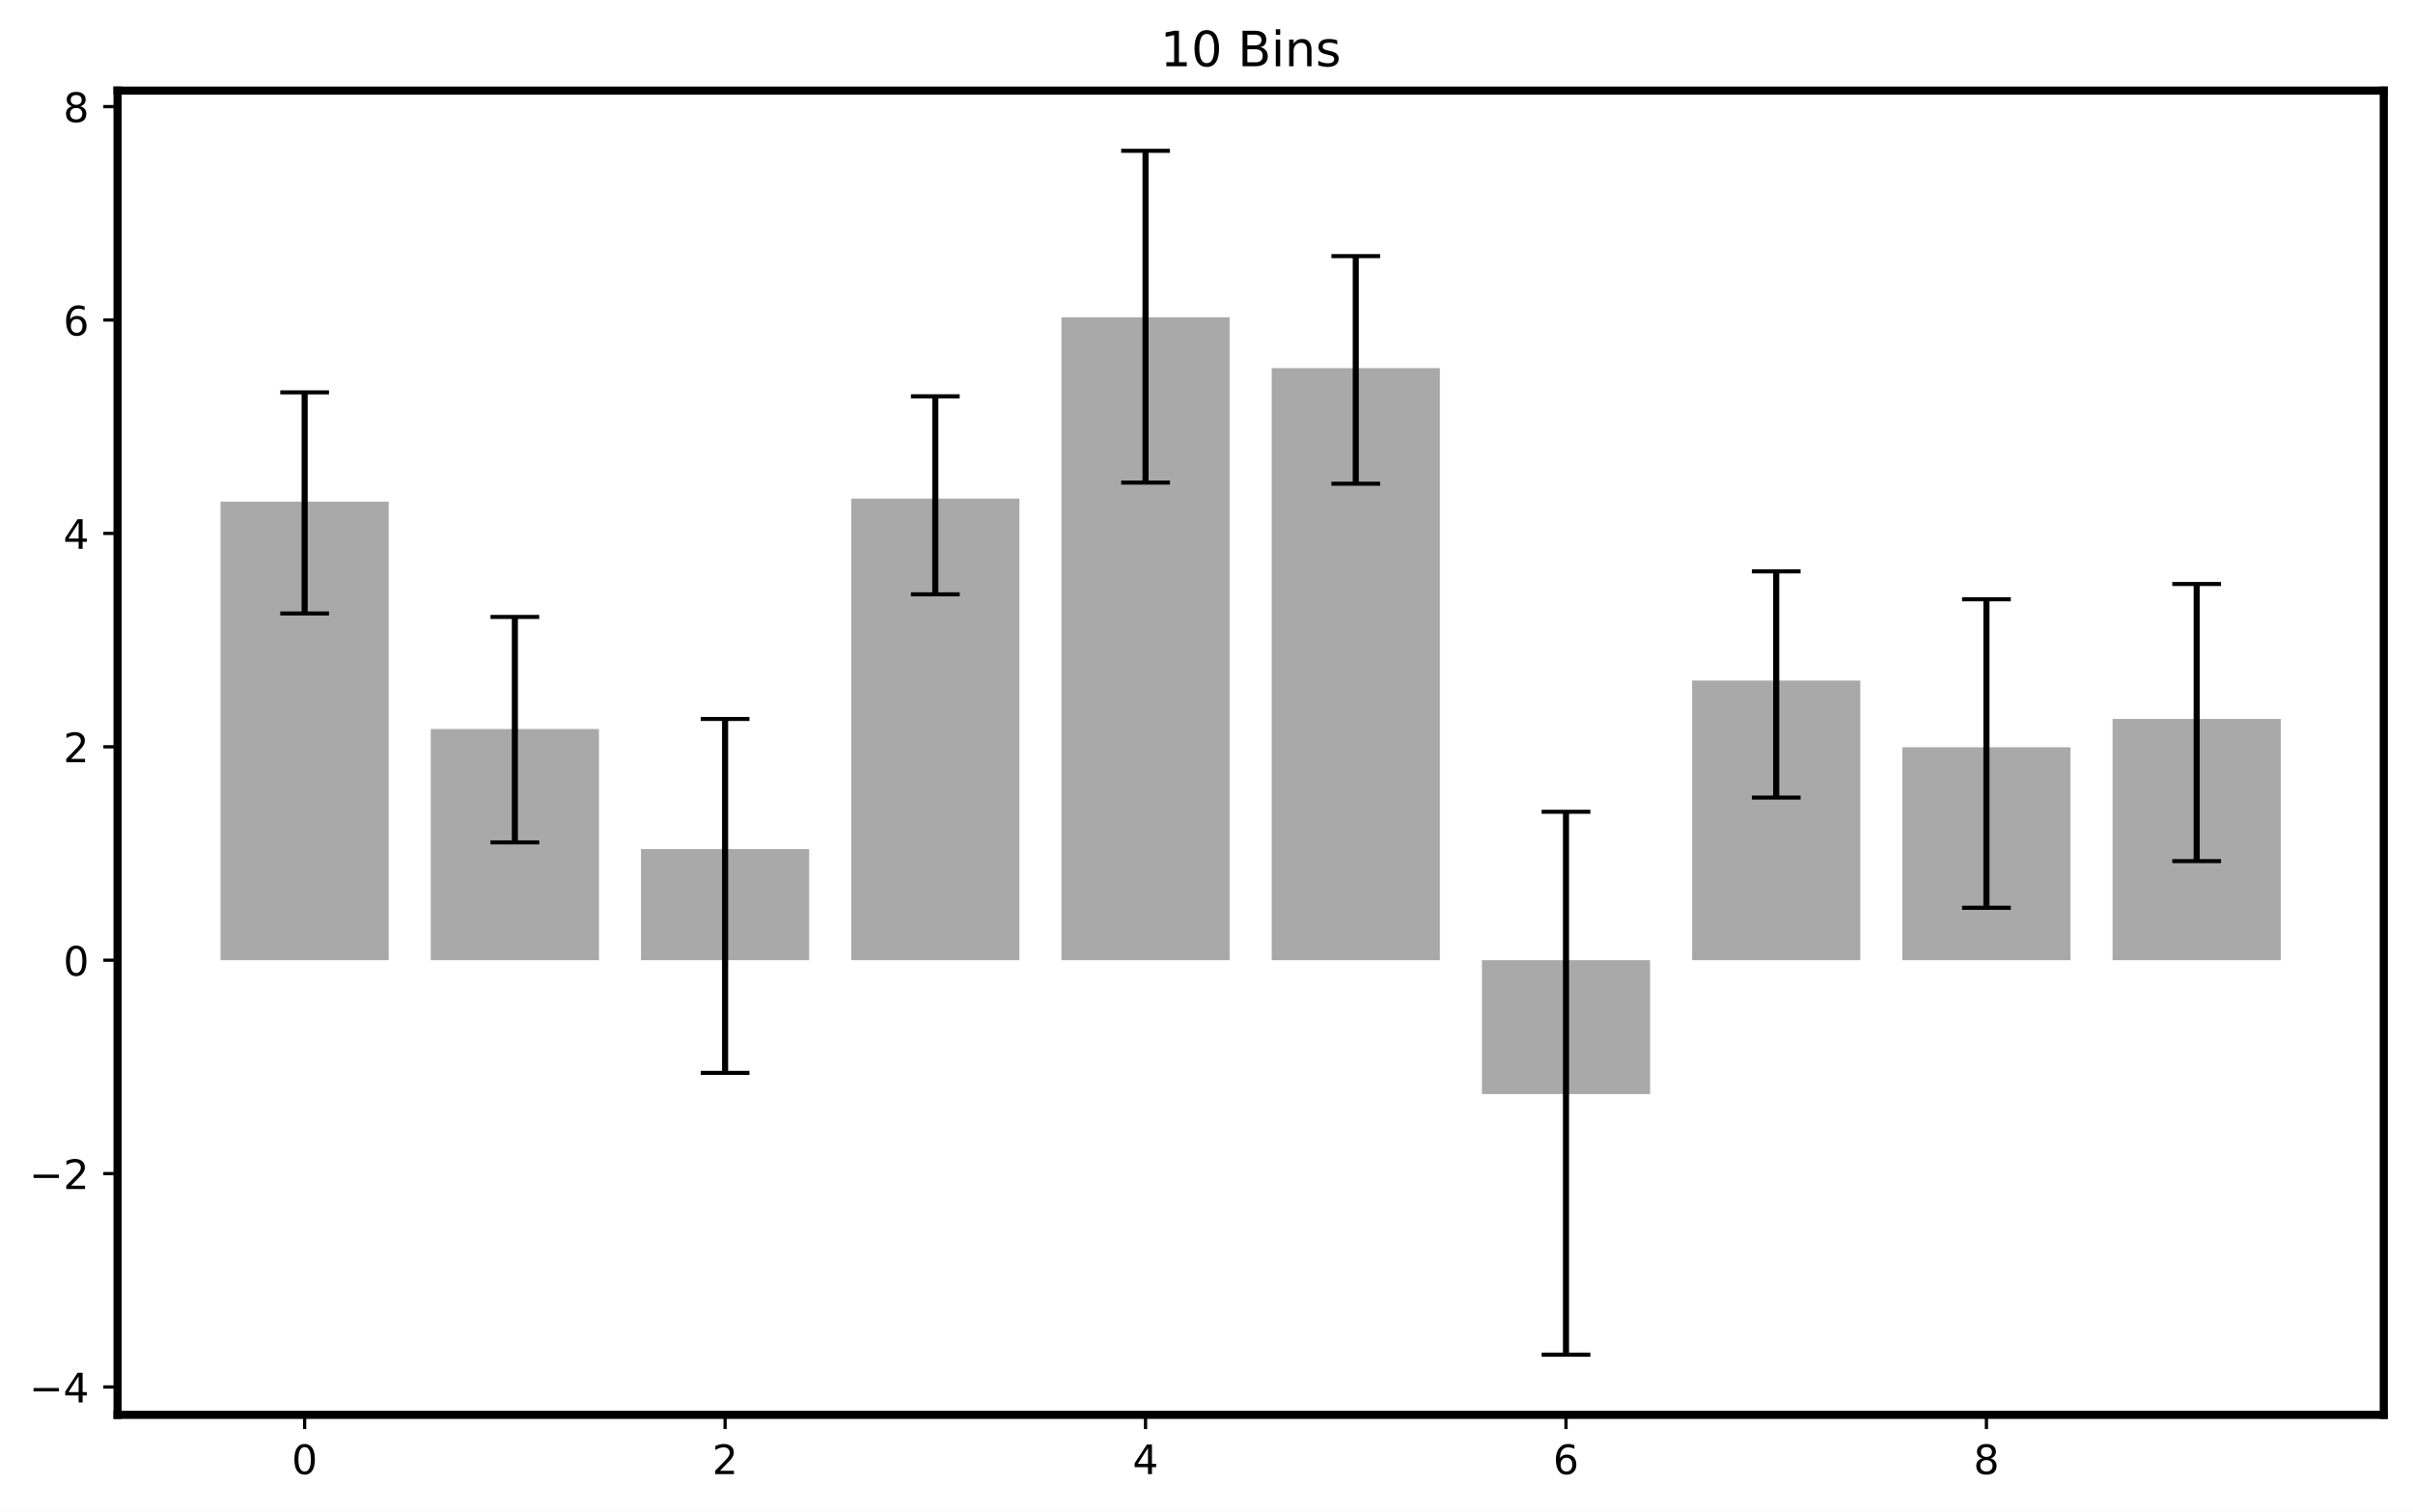
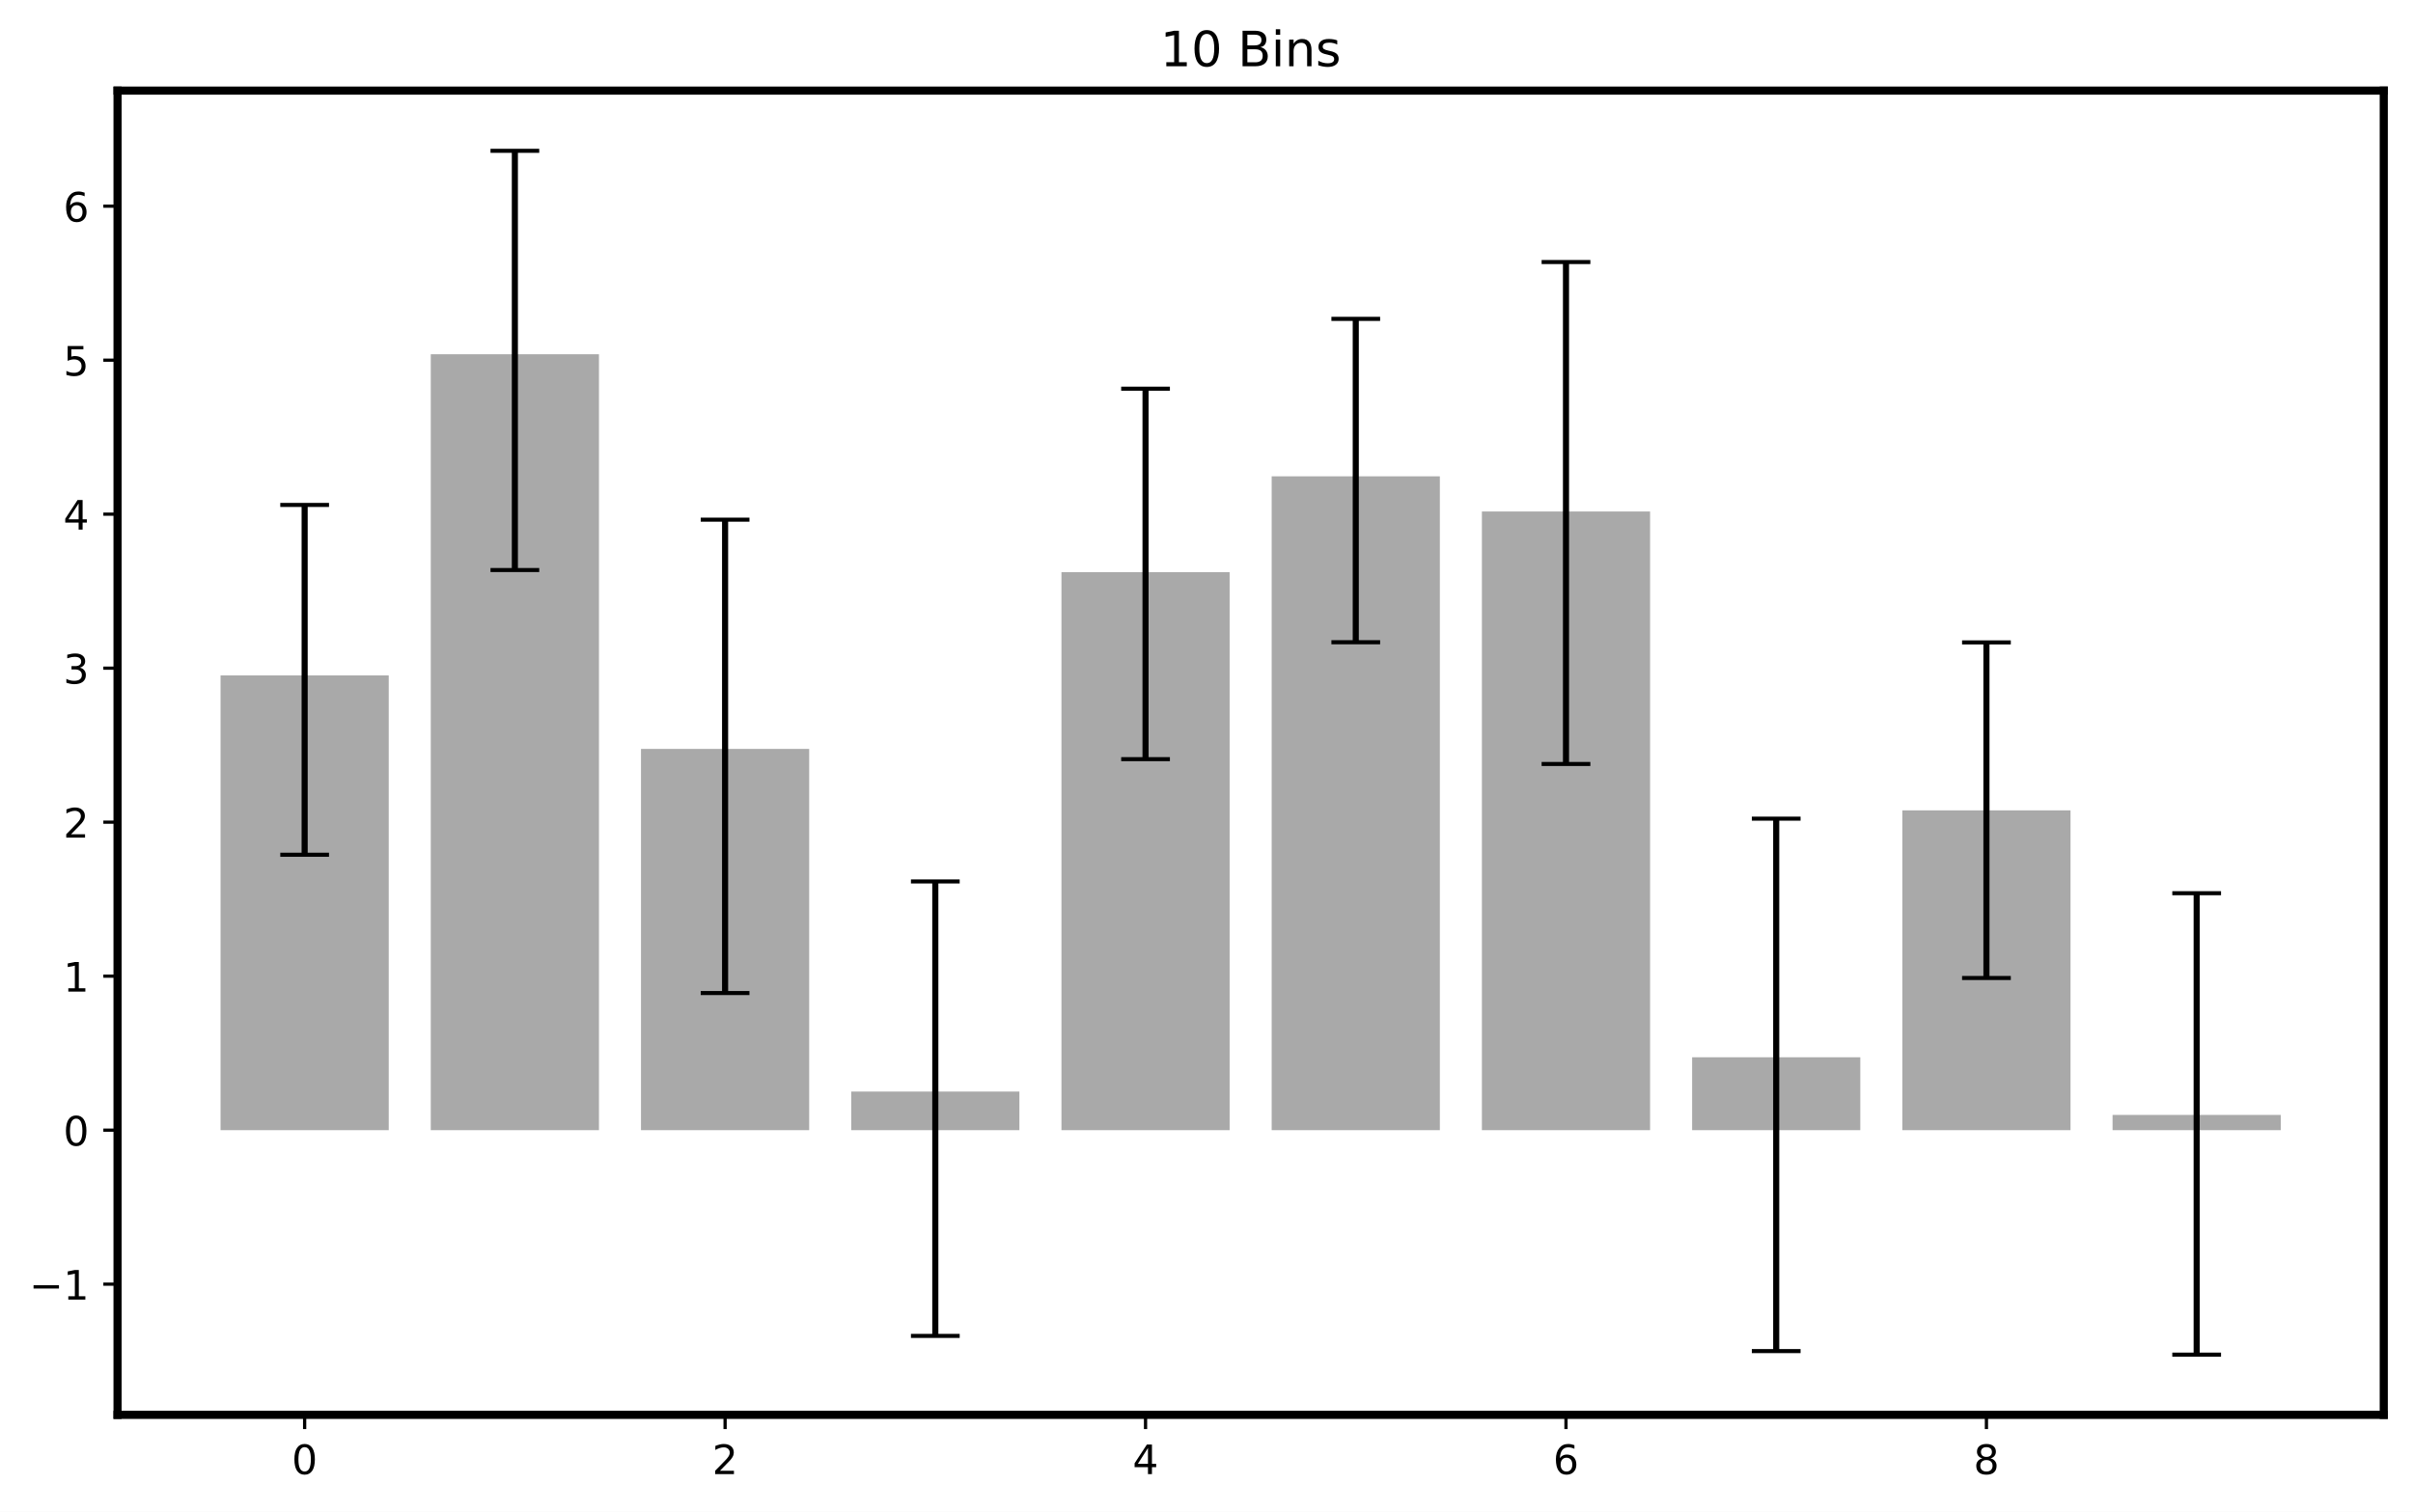
<svg xmlns="http://www.w3.org/2000/svg" xmlns:xlink="http://www.w3.org/1999/xlink" height="372.356pt" version="1.1" viewBox="0 0 594.142 372.356" width="594.142pt">
  <defs>
    <style type="text/css">
*{stroke-linecap:butt;stroke-linejoin:round;}
  </style>
  </defs>
  <g id="figure_1">
    <g id="patch_1">
      <path d="M 0 372.356  L 594.142 372.356  L 594.142 0  L 0 0  z " style="fill:#ffffff;" />
    </g>
    <g id="axes_1">
      <g id="patch_2">
        <path d="M 28.942 348.478  L 586.942 348.478  L 586.942 22.318  L 28.942 22.318  z " style="fill:#ffffff;" />
      </g>
      <g id="patch_3">
-         <path clip-path="url(#p86a53200dc)" d="M 54.306 236.499  L 95.716 236.499  L 95.716 123.55  L 54.306 123.55  z " style="fill:#a9a9a9;" />
+         <path clip-path="url(#p621da6c9df)" d="M 54.306 278.362  L 95.716 278.362  L 95.716 166.35  L 54.306 166.35  z " style="fill:#a9a9a9;" />
      </g>
      <g id="patch_4">
-         <path clip-path="url(#p86a53200dc)" d="M 106.068 236.499  L 147.478 236.499  L 147.478 179.561  L 106.068 179.561  z " style="fill:#a9a9a9;" />
+         <path clip-path="url(#p621da6c9df)" d="M 106.068 278.362  L 147.478 278.362  L 147.478 87.251  L 106.068 87.251  z " style="fill:#a9a9a9;" />
      </g>
      <g id="patch_5">
-         <path clip-path="url(#p86a53200dc)" d="M 157.831 236.499  L 199.241 236.499  L 199.241 209.13  L 157.831 209.13  z " style="fill:#a9a9a9;" />
+         <path clip-path="url(#p621da6c9df)" d="M 157.831 278.362  L 199.241 278.362  L 199.241 184.458  L 157.831 184.458  z " style="fill:#a9a9a9;" />
      </g>
      <g id="patch_6">
-         <path clip-path="url(#p86a53200dc)" d="M 209.593 236.499  L 251.003 236.499  L 251.003 122.8  L 209.593 122.8  z " style="fill:#a9a9a9;" />
+         <path clip-path="url(#p621da6c9df)" d="M 209.593 278.362  L 251.003 278.362  L 251.003 268.852  L 209.593 268.852  z " style="fill:#a9a9a9;" />
      </g>
      <g id="patch_7">
-         <path clip-path="url(#p86a53200dc)" d="M 261.356 236.499  L 302.766 236.499  L 302.766 78.148  L 261.356 78.148  z " style="fill:#a9a9a9;" />
+         <path clip-path="url(#p621da6c9df)" d="M 261.356 278.362  L 302.766 278.362  L 302.766 140.921  L 261.356 140.921  z " style="fill:#a9a9a9;" />
      </g>
      <g id="patch_8">
-         <path clip-path="url(#p86a53200dc)" d="M 313.118 236.499  L 354.528 236.499  L 354.528 90.665  L 313.118 90.665  z " style="fill:#a9a9a9;" />
+         <path clip-path="url(#p621da6c9df)" d="M 313.118 278.362  L 354.528 278.362  L 354.528 117.318  L 313.118 117.318  z " style="fill:#a9a9a9;" />
      </g>
      <g id="patch_9">
-         <path clip-path="url(#p86a53200dc)" d="M 364.881 236.499  L 406.291 236.499  L 406.291 269.471  L 364.881 269.471  z " style="fill:#a9a9a9;" />
+         <path clip-path="url(#p621da6c9df)" d="M 364.881 278.362  L 406.291 278.362  L 406.291 125.981  L 364.881 125.981  z " style="fill:#a9a9a9;" />
      </g>
      <g id="patch_10">
-         <path clip-path="url(#p86a53200dc)" d="M 416.643 236.499  L 458.054 236.499  L 458.054 167.622  L 416.643 167.622  z " style="fill:#a9a9a9;" />
+         <path clip-path="url(#p621da6c9df)" d="M 416.643 278.362  L 458.054 278.362  L 458.054 260.408  L 416.643 260.408  z " style="fill:#a9a9a9;" />
      </g>
      <g id="patch_11">
-         <path clip-path="url(#p86a53200dc)" d="M 468.406 236.499  L 509.816 236.499  L 509.816 184.056  L 468.406 184.056  z " style="fill:#a9a9a9;" />
+         <path clip-path="url(#p621da6c9df)" d="M 468.406 278.362  L 509.816 278.362  L 509.816 199.593  L 468.406 199.593  z " style="fill:#a9a9a9;" />
      </g>
      <g id="patch_12">
-         <path clip-path="url(#p86a53200dc)" d="M 520.169 236.499  L 561.579 236.499  L 561.579 177.075  L 520.169 177.075  z " style="fill:#a9a9a9;" />
+         <path clip-path="url(#p621da6c9df)" d="M 520.169 278.362  L 561.579 278.362  L 561.579 274.606  L 520.169 274.606  z " style="fill:#a9a9a9;" />
      </g>
      <g id="matplotlib.axis_1">
        <g id="xtick_1">
          <g id="line2d_1">
            <defs>
-               <path d="M 0 0  L 0 3.5  " id="m2b3c3df6cf" style="stroke:#000000;stroke-width:0.8;" />
-             </defs>
-             <g>
-               <use style="stroke:#000000;stroke-width:0.8;" x="75.011" xlink:href="#m2b3c3df6cf" y="348.478" />
+               <path d="M 0 0  L 0 3.5  " id="m05d3012961" style="stroke:#000000;stroke-width:0.8;" />
+             </defs>
+             <g>
+               <use style="stroke:#000000;stroke-width:0.8;" x="75.011" xlink:href="#m05d3012961" y="348.478" />
            </g>
          </g>
          <g id="text_1">
            <defs>
              <path d="M 31.781 66.406  Q 24.172 66.406 20.328 58.906  Q 16.5 51.422 16.5 36.375  Q 16.5 21.391 20.328 13.891  Q 24.172 6.391 31.781 6.391  Q 39.453 6.391 43.281 13.891  Q 47.125 21.391 47.125 36.375  Q 47.125 51.422 43.281 58.906  Q 39.453 66.406 31.781 66.406  z M 31.781 74.219  Q 44.047 74.219 50.516 64.516  Q 56.984 54.828 56.984 36.375  Q 56.984 17.969 50.516 8.266  Q 44.047 -1.422 31.781 -1.422  Q 19.531 -1.422 13.062 8.266  Q 6.594 17.969 6.594 36.375  Q 6.594 54.828 13.062 64.516  Q 19.531 74.219 31.781 74.219  z " id="DejaVuSans-48" />
            </defs>
            <g transform="translate(71.82958 363.0766)scale(0.1 -0.1)">
              <use xlink:href="#DejaVuSans-48" />
            </g>
          </g>
        </g>
        <g id="xtick_2">
          <g id="line2d_2">
            <g>
-               <use style="stroke:#000000;stroke-width:0.8;" x="178.536" xlink:href="#m2b3c3df6cf" y="348.478" />
+               <use style="stroke:#000000;stroke-width:0.8;" x="178.536" xlink:href="#m05d3012961" y="348.478" />
            </g>
          </g>
          <g id="text_2">
            <defs>
              <path d="M 19.188 8.297  L 53.609 8.297  L 53.609 0  L 7.328 0  L 7.328 8.297  Q 12.938 14.109 22.625 23.891  Q 32.328 33.688 34.812 36.531  Q 39.547 41.844 41.422 45.531  Q 43.312 49.219 43.312 52.781  Q 43.312 58.594 39.234 62.25  Q 35.156 65.922 28.609 65.922  Q 23.969 65.922 18.812 64.312  Q 13.672 62.703 7.812 59.422  L 7.812 69.391  Q 13.766 71.781 18.938 73  Q 24.125 74.219 28.422 74.219  Q 39.75 74.219 46.484 68.547  Q 53.219 62.891 53.219 53.422  Q 53.219 48.922 51.531 44.891  Q 49.859 40.875 45.406 35.406  Q 44.188 33.984 37.641 27.219  Q 31.109 20.453 19.188 8.297  z " id="DejaVuSans-50" />
            </defs>
            <g transform="translate(175.3546 363.0766)scale(0.1 -0.1)">
              <use xlink:href="#DejaVuSans-50" />
            </g>
          </g>
        </g>
        <g id="xtick_3">
          <g id="line2d_3">
            <g>
-               <use style="stroke:#000000;stroke-width:0.8;" x="282.061" xlink:href="#m2b3c3df6cf" y="348.478" />
+               <use style="stroke:#000000;stroke-width:0.8;" x="282.061" xlink:href="#m05d3012961" y="348.478" />
            </g>
          </g>
          <g id="text_3">
            <defs>
              <path d="M 37.797 64.312  L 12.891 25.391  L 37.797 25.391  z M 35.203 72.906  L 47.609 72.906  L 47.609 25.391  L 58.016 25.391  L 58.016 17.188  L 47.609 17.188  L 47.609 0  L 37.797 0  L 37.797 17.188  L 4.891 17.188  L 4.891 26.703  z " id="DejaVuSans-52" />
            </defs>
            <g transform="translate(278.8797 363.0766)scale(0.1 -0.1)">
              <use xlink:href="#DejaVuSans-52" />
            </g>
          </g>
        </g>
        <g id="xtick_4">
          <g id="line2d_4">
            <g>
-               <use style="stroke:#000000;stroke-width:0.8;" x="385.586" xlink:href="#m2b3c3df6cf" y="348.478" />
+               <use style="stroke:#000000;stroke-width:0.8;" x="385.586" xlink:href="#m05d3012961" y="348.478" />
            </g>
          </g>
          <g id="text_4">
            <defs>
              <path d="M 33.016 40.375  Q 26.375 40.375 22.484 35.828  Q 18.609 31.297 18.609 23.391  Q 18.609 15.531 22.484 10.953  Q 26.375 6.391 33.016 6.391  Q 39.656 6.391 43.531 10.953  Q 47.406 15.531 47.406 23.391  Q 47.406 31.297 43.531 35.828  Q 39.656 40.375 33.016 40.375  z M 52.594 71.297  L 52.594 62.312  Q 48.875 64.062 45.094 64.984  Q 41.312 65.922 37.594 65.922  Q 27.828 65.922 22.672 59.328  Q 17.531 52.734 16.797 39.406  Q 19.672 43.656 24.016 45.922  Q 28.375 48.188 33.594 48.188  Q 44.578 48.188 50.953 41.516  Q 57.328 34.859 57.328 23.391  Q 57.328 12.156 50.688 5.359  Q 44.047 -1.422 33.016 -1.422  Q 20.359 -1.422 13.672 8.266  Q 6.984 17.969 6.984 36.375  Q 6.984 53.656 15.188 63.938  Q 23.391 74.219 37.203 74.219  Q 40.922 74.219 44.703 73.484  Q 48.484 72.75 52.594 71.297  z " id="DejaVuSans-54" />
            </defs>
            <g transform="translate(382.4047 363.0766)scale(0.1 -0.1)">
              <use xlink:href="#DejaVuSans-54" />
            </g>
          </g>
        </g>
        <g id="xtick_5">
          <g id="line2d_5">
            <g>
-               <use style="stroke:#000000;stroke-width:0.8;" x="489.111" xlink:href="#m2b3c3df6cf" y="348.478" />
+               <use style="stroke:#000000;stroke-width:0.8;" x="489.111" xlink:href="#m05d3012961" y="348.478" />
            </g>
          </g>
          <g id="text_5">
            <defs>
              <path d="M 31.781 34.625  Q 24.75 34.625 20.719 30.859  Q 16.703 27.094 16.703 20.516  Q 16.703 13.922 20.719 10.156  Q 24.75 6.391 31.781 6.391  Q 38.812 6.391 42.859 10.172  Q 46.922 13.969 46.922 20.516  Q 46.922 27.094 42.891 30.859  Q 38.875 34.625 31.781 34.625  z M 21.922 38.812  Q 15.578 40.375 12.031 44.719  Q 8.5 49.078 8.5 55.328  Q 8.5 64.062 14.719 69.141  Q 20.953 74.219 31.781 74.219  Q 42.672 74.219 48.875 69.141  Q 55.078 64.062 55.078 55.328  Q 55.078 49.078 51.531 44.719  Q 48 40.375 41.703 38.812  Q 48.828 37.156 52.797 32.312  Q 56.781 27.484 56.781 20.516  Q 56.781 9.906 50.312 4.234  Q 43.844 -1.422 31.781 -1.422  Q 19.734 -1.422 13.25 4.234  Q 6.781 9.906 6.781 20.516  Q 6.781 27.484 10.781 32.312  Q 14.797 37.156 21.922 38.812  z M 18.312 54.391  Q 18.312 48.734 21.844 45.562  Q 25.391 42.391 31.781 42.391  Q 38.141 42.391 41.719 45.562  Q 45.312 48.734 45.312 54.391  Q 45.312 60.062 41.719 63.234  Q 38.141 66.406 31.781 66.406  Q 25.391 66.406 21.844 63.234  Q 18.312 60.062 18.312 54.391  z " id="DejaVuSans-56" />
            </defs>
            <g transform="translate(485.9298 363.0766)scale(0.1 -0.1)">
              <use xlink:href="#DejaVuSans-56" />
            </g>
          </g>
        </g>
      </g>
      <g id="matplotlib.axis_2">
        <g id="ytick_1">
          <g id="line2d_6">
            <defs>
-               <path d="M 0 0  L -3.5 0  " id="mcfc55372e9" style="stroke:#000000;stroke-width:0.8;" />
-             </defs>
-             <g>
-               <use style="stroke:#000000;stroke-width:0.8;" x="28.942" xlink:href="#mcfc55372e9" y="341.62" />
+               <path d="M 0 0  L -3.5 0  " id="m1c9e93ce60" style="stroke:#000000;stroke-width:0.8;" />
+             </defs>
+             <g>
+               <use style="stroke:#000000;stroke-width:0.8;" x="28.942" xlink:href="#m1c9e93ce60" y="316.293" />
            </g>
          </g>
          <g id="text_6">
            <defs>
              <path d="M 10.594 35.5  L 73.188 35.5  L 73.188 27.203  L 10.594 27.203  z " id="DejaVuSans-8722" />
-             </defs>
-             <g transform="translate(7.2 345.4194)scale(0.1 -0.1)">
+               <path d="M 12.406 8.297  L 28.516 8.297  L 28.516 63.922  L 10.984 60.406  L 10.984 69.391  L 28.422 72.906  L 38.281 72.906  L 38.281 8.297  L 54.391 8.297  L 54.391 0  L 12.406 0  z " id="DejaVuSans-49" />
+             </defs>
+             <g transform="translate(7.2 320.0918)scale(0.1 -0.1)">
              <use xlink:href="#DejaVuSans-8722" />
-               <use x="83.789" xlink:href="#DejaVuSans-52" />
+               <use x="83.789" xlink:href="#DejaVuSans-49" />
            </g>
          </g>
        </g>
        <g id="ytick_2">
          <g id="line2d_7">
            <g>
-               <use style="stroke:#000000;stroke-width:0.8;" x="28.942" xlink:href="#mcfc55372e9" y="289.06" />
+               <use style="stroke:#000000;stroke-width:0.8;" x="28.942" xlink:href="#m1c9e93ce60" y="278.362" />
            </g>
          </g>
          <g id="text_7">
-             <g transform="translate(7.2 292.8588)scale(0.1 -0.1)">
-               <use xlink:href="#DejaVuSans-8722" />
-               <use x="83.789" xlink:href="#DejaVuSans-50" />
+             <g transform="translate(15.57969 282.1617)scale(0.1 -0.1)">
+               <use xlink:href="#DejaVuSans-48" />
            </g>
          </g>
        </g>
        <g id="ytick_3">
          <g id="line2d_8">
            <g>
-               <use style="stroke:#000000;stroke-width:0.8;" x="28.942" xlink:href="#mcfc55372e9" y="236.499" />
+               <use style="stroke:#000000;stroke-width:0.8;" x="28.942" xlink:href="#m1c9e93ce60" y="240.432" />
            </g>
          </g>
          <g id="text_8">
-             <g transform="translate(15.57969 240.2982)scale(0.1 -0.1)">
-               <use xlink:href="#DejaVuSans-48" />
+             <g transform="translate(15.57969 244.2316)scale(0.1 -0.1)">
+               <use xlink:href="#DejaVuSans-49" />
            </g>
          </g>
        </g>
        <g id="ytick_4">
          <g id="line2d_9">
            <g>
-               <use style="stroke:#000000;stroke-width:0.8;" x="28.942" xlink:href="#mcfc55372e9" y="183.938" />
+               <use style="stroke:#000000;stroke-width:0.8;" x="28.942" xlink:href="#m1c9e93ce60" y="202.502" />
            </g>
          </g>
          <g id="text_9">
-             <g transform="translate(15.57969 187.7376)scale(0.1 -0.1)">
+             <g transform="translate(15.57969 206.3014)scale(0.1 -0.1)">
              <use xlink:href="#DejaVuSans-50" />
            </g>
          </g>
        </g>
        <g id="ytick_5">
          <g id="line2d_10">
            <g>
-               <use style="stroke:#000000;stroke-width:0.8;" x="28.942" xlink:href="#mcfc55372e9" y="131.378" />
+               <use style="stroke:#000000;stroke-width:0.8;" x="28.942" xlink:href="#m1c9e93ce60" y="164.572" />
            </g>
          </g>
          <g id="text_10">
-             <g transform="translate(15.57969 135.177)scale(0.1 -0.1)">
-               <use xlink:href="#DejaVuSans-52" />
+             <defs>
+               <path d="M 40.578 39.312  Q 47.656 37.797 51.625 33  Q 55.609 28.219 55.609 21.188  Q 55.609 10.406 48.188 4.484  Q 40.766 -1.422 27.094 -1.422  Q 22.516 -1.422 17.656 -0.516  Q 12.797 0.391 7.625 2.203  L 7.625 11.719  Q 11.719 9.328 16.594 8.109  Q 21.484 6.891 26.812 6.891  Q 36.078 6.891 40.938 10.547  Q 45.797 14.203 45.797 21.188  Q 45.797 27.641 41.281 31.266  Q 36.766 34.906 28.719 34.906  L 20.219 34.906  L 20.219 43.016  L 29.109 43.016  Q 36.375 43.016 40.234 45.922  Q 44.094 48.828 44.094 54.297  Q 44.094 59.906 40.109 62.906  Q 36.141 65.922 28.719 65.922  Q 24.656 65.922 20.016 65.031  Q 15.375 64.156 9.812 62.312  L 9.812 71.094  Q 15.438 72.656 20.344 73.438  Q 25.25 74.219 29.594 74.219  Q 40.828 74.219 47.359 69.109  Q 53.906 64.016 53.906 55.328  Q 53.906 49.266 50.438 45.094  Q 46.969 40.922 40.578 39.312  z " id="DejaVuSans-51" />
+             </defs>
+             <g transform="translate(15.57969 168.3713)scale(0.1 -0.1)">
+               <use xlink:href="#DejaVuSans-51" />
            </g>
          </g>
        </g>
        <g id="ytick_6">
          <g id="line2d_11">
            <g>
-               <use style="stroke:#000000;stroke-width:0.8;" x="28.942" xlink:href="#mcfc55372e9" y="78.817" />
+               <use style="stroke:#000000;stroke-width:0.8;" x="28.942" xlink:href="#m1c9e93ce60" y="126.642" />
            </g>
          </g>
          <g id="text_11">
-             <g transform="translate(15.57969 82.61644)scale(0.1 -0.1)">
-               <use xlink:href="#DejaVuSans-54" />
+             <g transform="translate(15.57969 130.4412)scale(0.1 -0.1)">
+               <use xlink:href="#DejaVuSans-52" />
            </g>
          </g>
        </g>
        <g id="ytick_7">
          <g id="line2d_12">
            <g>
-               <use style="stroke:#000000;stroke-width:0.8;" x="28.942" xlink:href="#mcfc55372e9" y="26.257" />
+               <use style="stroke:#000000;stroke-width:0.8;" x="28.942" xlink:href="#m1c9e93ce60" y="88.712" />
            </g>
          </g>
          <g id="text_12">
-             <g transform="translate(15.57969 30.05585)scale(0.1 -0.1)">
-               <use xlink:href="#DejaVuSans-56" />
+             <defs>
+               <path d="M 10.797 72.906  L 49.516 72.906  L 49.516 64.594  L 19.828 64.594  L 19.828 46.734  Q 21.969 47.469 24.109 47.828  Q 26.266 48.188 28.422 48.188  Q 40.625 48.188 47.75 41.5  Q 54.891 34.812 54.891 23.391  Q 54.891 11.625 47.562 5.094  Q 40.234 -1.422 26.906 -1.422  Q 22.312 -1.422 17.547 -0.641  Q 12.797 0.141 7.719 1.703  L 7.719 11.625  Q 12.109 9.234 16.797 8.062  Q 21.484 6.891 26.703 6.891  Q 35.156 6.891 40.078 11.328  Q 45.016 15.766 45.016 23.391  Q 45.016 31 40.078 35.438  Q 35.156 39.891 26.703 39.891  Q 22.75 39.891 18.812 39.016  Q 14.891 38.141 10.797 36.281  z " id="DejaVuSans-53" />
+             </defs>
+             <g transform="translate(15.57969 92.51115)scale(0.1 -0.1)">
+               <use xlink:href="#DejaVuSans-53" />
+             </g>
+           </g>
+         </g>
+         <g id="ytick_8">
+           <g id="line2d_13">
+             <g>
+               <use style="stroke:#000000;stroke-width:0.8;" x="28.942" xlink:href="#m1c9e93ce60" y="50.782" />
+             </g>
+           </g>
+           <g id="text_13">
+             <g transform="translate(15.57969 54.58105)scale(0.1 -0.1)">
+               <use xlink:href="#DejaVuSans-54" />
            </g>
          </g>
        </g>
      </g>
      <g id="LineCollection_1">
-         <path clip-path="url(#p86a53200dc)" d="M 75.011 151.097  L 75.011 96.64  " style="fill:none;stroke:#000000;stroke-width:1.5;" />
-         <path clip-path="url(#p86a53200dc)" d="M 126.773 207.478  L 126.773 151.952  " style="fill:none;stroke:#000000;stroke-width:1.5;" />
-         <path clip-path="url(#p86a53200dc)" d="M 178.536 264.249  L 178.536 177.073  " style="fill:none;stroke:#000000;stroke-width:1.5;" />
-         <path clip-path="url(#p86a53200dc)" d="M 230.298 146.395  L 230.298 97.613  " style="fill:none;stroke:#000000;stroke-width:1.5;" />
-         <path clip-path="url(#p86a53200dc)" d="M 282.061 118.859  L 282.061 37.144  " style="fill:none;stroke:#000000;stroke-width:1.5;" />
-         <path clip-path="url(#p86a53200dc)" d="M 333.823 119.132  L 333.823 63.081  " style="fill:none;stroke:#000000;stroke-width:1.5;" />
-         <path clip-path="url(#p86a53200dc)" d="M 385.586 333.653  L 385.586 199.945  " style="fill:none;stroke:#000000;stroke-width:1.5;" />
-         <path clip-path="url(#p86a53200dc)" d="M 437.348 196.443  L 437.348 140.731  " style="fill:none;stroke:#000000;stroke-width:1.5;" />
-         <path clip-path="url(#p86a53200dc)" d="M 489.111 223.589  L 489.111 147.608  " style="fill:none;stroke:#000000;stroke-width:1.5;" />
-         <path clip-path="url(#p86a53200dc)" d="M 540.874 212.09  L 540.874 143.833  " style="fill:none;stroke:#000000;stroke-width:1.5;" />
-       </g>
-       <g id="line2d_13">
+         <path clip-path="url(#p621da6c9df)" d="M 75.011 210.528  L 75.011 124.37  " style="fill:none;stroke:#000000;stroke-width:1.5;" />
+         <path clip-path="url(#p621da6c9df)" d="M 126.773 140.394  L 126.773 37.144  " style="fill:none;stroke:#000000;stroke-width:1.5;" />
+         <path clip-path="url(#p621da6c9df)" d="M 178.536 244.586  L 178.536 127.989  " style="fill:none;stroke:#000000;stroke-width:1.5;" />
+         <path clip-path="url(#p621da6c9df)" d="M 230.298 329.03  L 230.298 217.094  " style="fill:none;stroke:#000000;stroke-width:1.5;" />
+         <path clip-path="url(#p621da6c9df)" d="M 282.061 186.981  L 282.061 95.733  " style="fill:none;stroke:#000000;stroke-width:1.5;" />
+         <path clip-path="url(#p621da6c9df)" d="M 333.823 158.185  L 333.823 78.538  " style="fill:none;stroke:#000000;stroke-width:1.5;" />
+         <path clip-path="url(#p621da6c9df)" d="M 385.586 188.17  L 385.586 64.533  " style="fill:none;stroke:#000000;stroke-width:1.5;" />
+         <path clip-path="url(#p621da6c9df)" d="M 437.348 332.776  L 437.348 201.631  " style="fill:none;stroke:#000000;stroke-width:1.5;" />
+         <path clip-path="url(#p621da6c9df)" d="M 489.111 240.877  L 489.111 158.227  " style="fill:none;stroke:#000000;stroke-width:1.5;" />
+         <path clip-path="url(#p621da6c9df)" d="M 540.874 333.653  L 540.874 219.993  " style="fill:none;stroke:#000000;stroke-width:1.5;" />
+       </g>
+       <g id="line2d_14">
        <defs>
-           <path d="M 6 0  L -6 -0  " id="mea7f939ee3" style="stroke:#000000;" />
+           <path d="M 6 0  L -6 -0  " id="mefbd6fa091" style="stroke:#000000;" />
        </defs>
-         <g clip-path="url(#p86a53200dc)">
-           <use style="stroke:#000000;" x="75.011" xlink:href="#mea7f939ee3" y="151.097" />
-           <use style="stroke:#000000;" x="126.773" xlink:href="#mea7f939ee3" y="207.478" />
-           <use style="stroke:#000000;" x="178.536" xlink:href="#mea7f939ee3" y="264.249" />
-           <use style="stroke:#000000;" x="230.298" xlink:href="#mea7f939ee3" y="146.395" />
-           <use style="stroke:#000000;" x="282.061" xlink:href="#mea7f939ee3" y="118.859" />
-           <use style="stroke:#000000;" x="333.823" xlink:href="#mea7f939ee3" y="119.132" />
-           <use style="stroke:#000000;" x="385.586" xlink:href="#mea7f939ee3" y="333.653" />
-           <use style="stroke:#000000;" x="437.348" xlink:href="#mea7f939ee3" y="196.443" />
-           <use style="stroke:#000000;" x="489.111" xlink:href="#mea7f939ee3" y="223.589" />
-           <use style="stroke:#000000;" x="540.874" xlink:href="#mea7f939ee3" y="212.09" />
-         </g>
-       </g>
-       <g id="line2d_14">
-         <g clip-path="url(#p86a53200dc)">
-           <use style="stroke:#000000;" x="75.011" xlink:href="#mea7f939ee3" y="96.64" />
-           <use style="stroke:#000000;" x="126.773" xlink:href="#mea7f939ee3" y="151.952" />
-           <use style="stroke:#000000;" x="178.536" xlink:href="#mea7f939ee3" y="177.073" />
-           <use style="stroke:#000000;" x="230.298" xlink:href="#mea7f939ee3" y="97.613" />
-           <use style="stroke:#000000;" x="282.061" xlink:href="#mea7f939ee3" y="37.144" />
-           <use style="stroke:#000000;" x="333.823" xlink:href="#mea7f939ee3" y="63.081" />
-           <use style="stroke:#000000;" x="385.586" xlink:href="#mea7f939ee3" y="199.945" />
-           <use style="stroke:#000000;" x="437.348" xlink:href="#mea7f939ee3" y="140.731" />
-           <use style="stroke:#000000;" x="489.111" xlink:href="#mea7f939ee3" y="147.608" />
-           <use style="stroke:#000000;" x="540.874" xlink:href="#mea7f939ee3" y="143.833" />
+         <g clip-path="url(#p621da6c9df)">
+           <use style="stroke:#000000;" x="75.011" xlink:href="#mefbd6fa091" y="210.528" />
+           <use style="stroke:#000000;" x="126.773" xlink:href="#mefbd6fa091" y="140.394" />
+           <use style="stroke:#000000;" x="178.536" xlink:href="#mefbd6fa091" y="244.586" />
+           <use style="stroke:#000000;" x="230.298" xlink:href="#mefbd6fa091" y="329.03" />
+           <use style="stroke:#000000;" x="282.061" xlink:href="#mefbd6fa091" y="186.981" />
+           <use style="stroke:#000000;" x="333.823" xlink:href="#mefbd6fa091" y="158.185" />
+           <use style="stroke:#000000;" x="385.586" xlink:href="#mefbd6fa091" y="188.17" />
+           <use style="stroke:#000000;" x="437.348" xlink:href="#mefbd6fa091" y="332.776" />
+           <use style="stroke:#000000;" x="489.111" xlink:href="#mefbd6fa091" y="240.877" />
+           <use style="stroke:#000000;" x="540.874" xlink:href="#mefbd6fa091" y="333.653" />
+         </g>
+       </g>
+       <g id="line2d_15">
+         <g clip-path="url(#p621da6c9df)">
+           <use style="stroke:#000000;" x="75.011" xlink:href="#mefbd6fa091" y="124.37" />
+           <use style="stroke:#000000;" x="126.773" xlink:href="#mefbd6fa091" y="37.144" />
+           <use style="stroke:#000000;" x="178.536" xlink:href="#mefbd6fa091" y="127.989" />
+           <use style="stroke:#000000;" x="230.298" xlink:href="#mefbd6fa091" y="217.094" />
+           <use style="stroke:#000000;" x="282.061" xlink:href="#mefbd6fa091" y="95.733" />
+           <use style="stroke:#000000;" x="333.823" xlink:href="#mefbd6fa091" y="78.538" />
+           <use style="stroke:#000000;" x="385.586" xlink:href="#mefbd6fa091" y="64.533" />
+           <use style="stroke:#000000;" x="437.348" xlink:href="#mefbd6fa091" y="201.631" />
+           <use style="stroke:#000000;" x="489.111" xlink:href="#mefbd6fa091" y="158.227" />
+           <use style="stroke:#000000;" x="540.874" xlink:href="#mefbd6fa091" y="219.993" />
        </g>
      </g>
      <g id="patch_13">
        <path d="M 28.942 348.478  L 28.942 22.318  " style="fill:none;stroke:#000000;stroke-linecap:square;stroke-linejoin:miter;stroke-width:2;" />
      </g>
      <g id="patch_14">
        <path d="M 586.942 348.478  L 586.942 22.318  " style="fill:none;stroke:#000000;stroke-linecap:square;stroke-linejoin:miter;stroke-width:2;" />
      </g>
      <g id="patch_15">
        <path d="M 28.942 348.478  L 586.942 348.478  " style="fill:none;stroke:#000000;stroke-linecap:square;stroke-linejoin:miter;stroke-width:2;" />
      </g>
      <g id="patch_16">
        <path d="M 28.942 22.318  L 586.942 22.318  " style="fill:none;stroke:#000000;stroke-linecap:square;stroke-linejoin:miter;stroke-width:2;" />
      </g>
-       <g id="text_13">
+       <g id="text_14">
        <defs>
-           <path d="M 12.406 8.297  L 28.516 8.297  L 28.516 63.922  L 10.984 60.406  L 10.984 69.391  L 28.422 72.906  L 38.281 72.906  L 38.281 8.297  L 54.391 8.297  L 54.391 0  L 12.406 0  z " id="DejaVuSans-49" />
          <path id="DejaVuSans-32" />
          <path d="M 19.672 34.812  L 19.672 8.109  L 35.5 8.109  Q 43.453 8.109 47.281 11.406  Q 51.125 14.703 51.125 21.484  Q 51.125 28.328 47.281 31.562  Q 43.453 34.812 35.5 34.812  z M 19.672 64.797  L 19.672 42.828  L 34.281 42.828  Q 41.5 42.828 45.031 45.531  Q 48.578 48.25 48.578 53.812  Q 48.578 59.328 45.031 62.062  Q 41.5 64.797 34.281 64.797  z M 9.812 72.906  L 35.016 72.906  Q 46.297 72.906 52.391 68.219  Q 58.5 63.531 58.5 54.891  Q 58.5 48.188 55.375 44.234  Q 52.25 40.281 46.188 39.312  Q 53.469 37.75 57.5 32.781  Q 61.531 27.828 61.531 20.406  Q 61.531 10.641 54.891 5.312  Q 48.25 0 35.984 0  L 9.812 0  z " id="DejaVuSans-66" />
          <path d="M 9.422 54.688  L 18.406 54.688  L 18.406 0  L 9.422 0  z M 9.422 75.984  L 18.406 75.984  L 18.406 64.594  L 9.422 64.594  z " id="DejaVuSans-105" />
          <path d="M 54.891 33.016  L 54.891 0  L 45.906 0  L 45.906 32.719  Q 45.906 40.484 42.875 44.328  Q 39.844 48.188 33.797 48.188  Q 26.516 48.188 22.312 43.547  Q 18.109 38.922 18.109 30.906  L 18.109 0  L 9.078 0  L 9.078 54.688  L 18.109 54.688  L 18.109 46.188  Q 21.344 51.125 25.703 53.562  Q 30.078 56 35.797 56  Q 45.219 56 50.047 50.172  Q 54.891 44.344 54.891 33.016  z " id="DejaVuSans-110" />
          <path d="M 44.281 53.078  L 44.281 44.578  Q 40.484 46.531 36.375 47.5  Q 32.281 48.484 27.875 48.484  Q 21.188 48.484 17.844 46.438  Q 14.5 44.391 14.5 40.281  Q 14.5 37.156 16.891 35.375  Q 19.281 33.594 26.516 31.984  L 29.594 31.297  Q 39.156 29.25 43.188 25.516  Q 47.219 21.781 47.219 15.094  Q 47.219 7.469 41.188 3.016  Q 35.156 -1.422 24.609 -1.422  Q 20.219 -1.422 15.453 -0.562  Q 10.688 0.297 5.422 2  L 5.422 11.281  Q 10.406 8.688 15.234 7.391  Q 20.062 6.109 24.812 6.109  Q 31.156 6.109 34.562 8.281  Q 37.984 10.453 37.984 14.406  Q 37.984 18.062 35.516 20.016  Q 33.062 21.969 24.703 23.781  L 21.578 24.516  Q 13.234 26.266 9.516 29.906  Q 5.812 33.547 5.812 39.891  Q 5.812 47.609 11.281 51.797  Q 16.75 56 26.812 56  Q 31.781 56 36.172 55.266  Q 40.578 54.547 44.281 53.078  z " id="DejaVuSans-115" />
        </defs>
        <g transform="translate(285.6888 16.31812)scale(0.12 -0.12)">
          <use xlink:href="#DejaVuSans-49" />
          <use x="63.623" xlink:href="#DejaVuSans-48" />
          <use x="127.246" xlink:href="#DejaVuSans-32" />
          <use x="159.033" xlink:href="#DejaVuSans-66" />
          <use x="227.637" xlink:href="#DejaVuSans-105" />
          <use x="255.42" xlink:href="#DejaVuSans-110" />
          <use x="318.799" xlink:href="#DejaVuSans-115" />
        </g>
      </g>
    </g>
  </g>
  <defs>
-     <clipPath id="p86a53200dc">
+     <clipPath id="p621da6c9df">
      <rect height="326.16" width="558" x="28.942" y="22.318" />
    </clipPath>
  </defs>
</svg>
